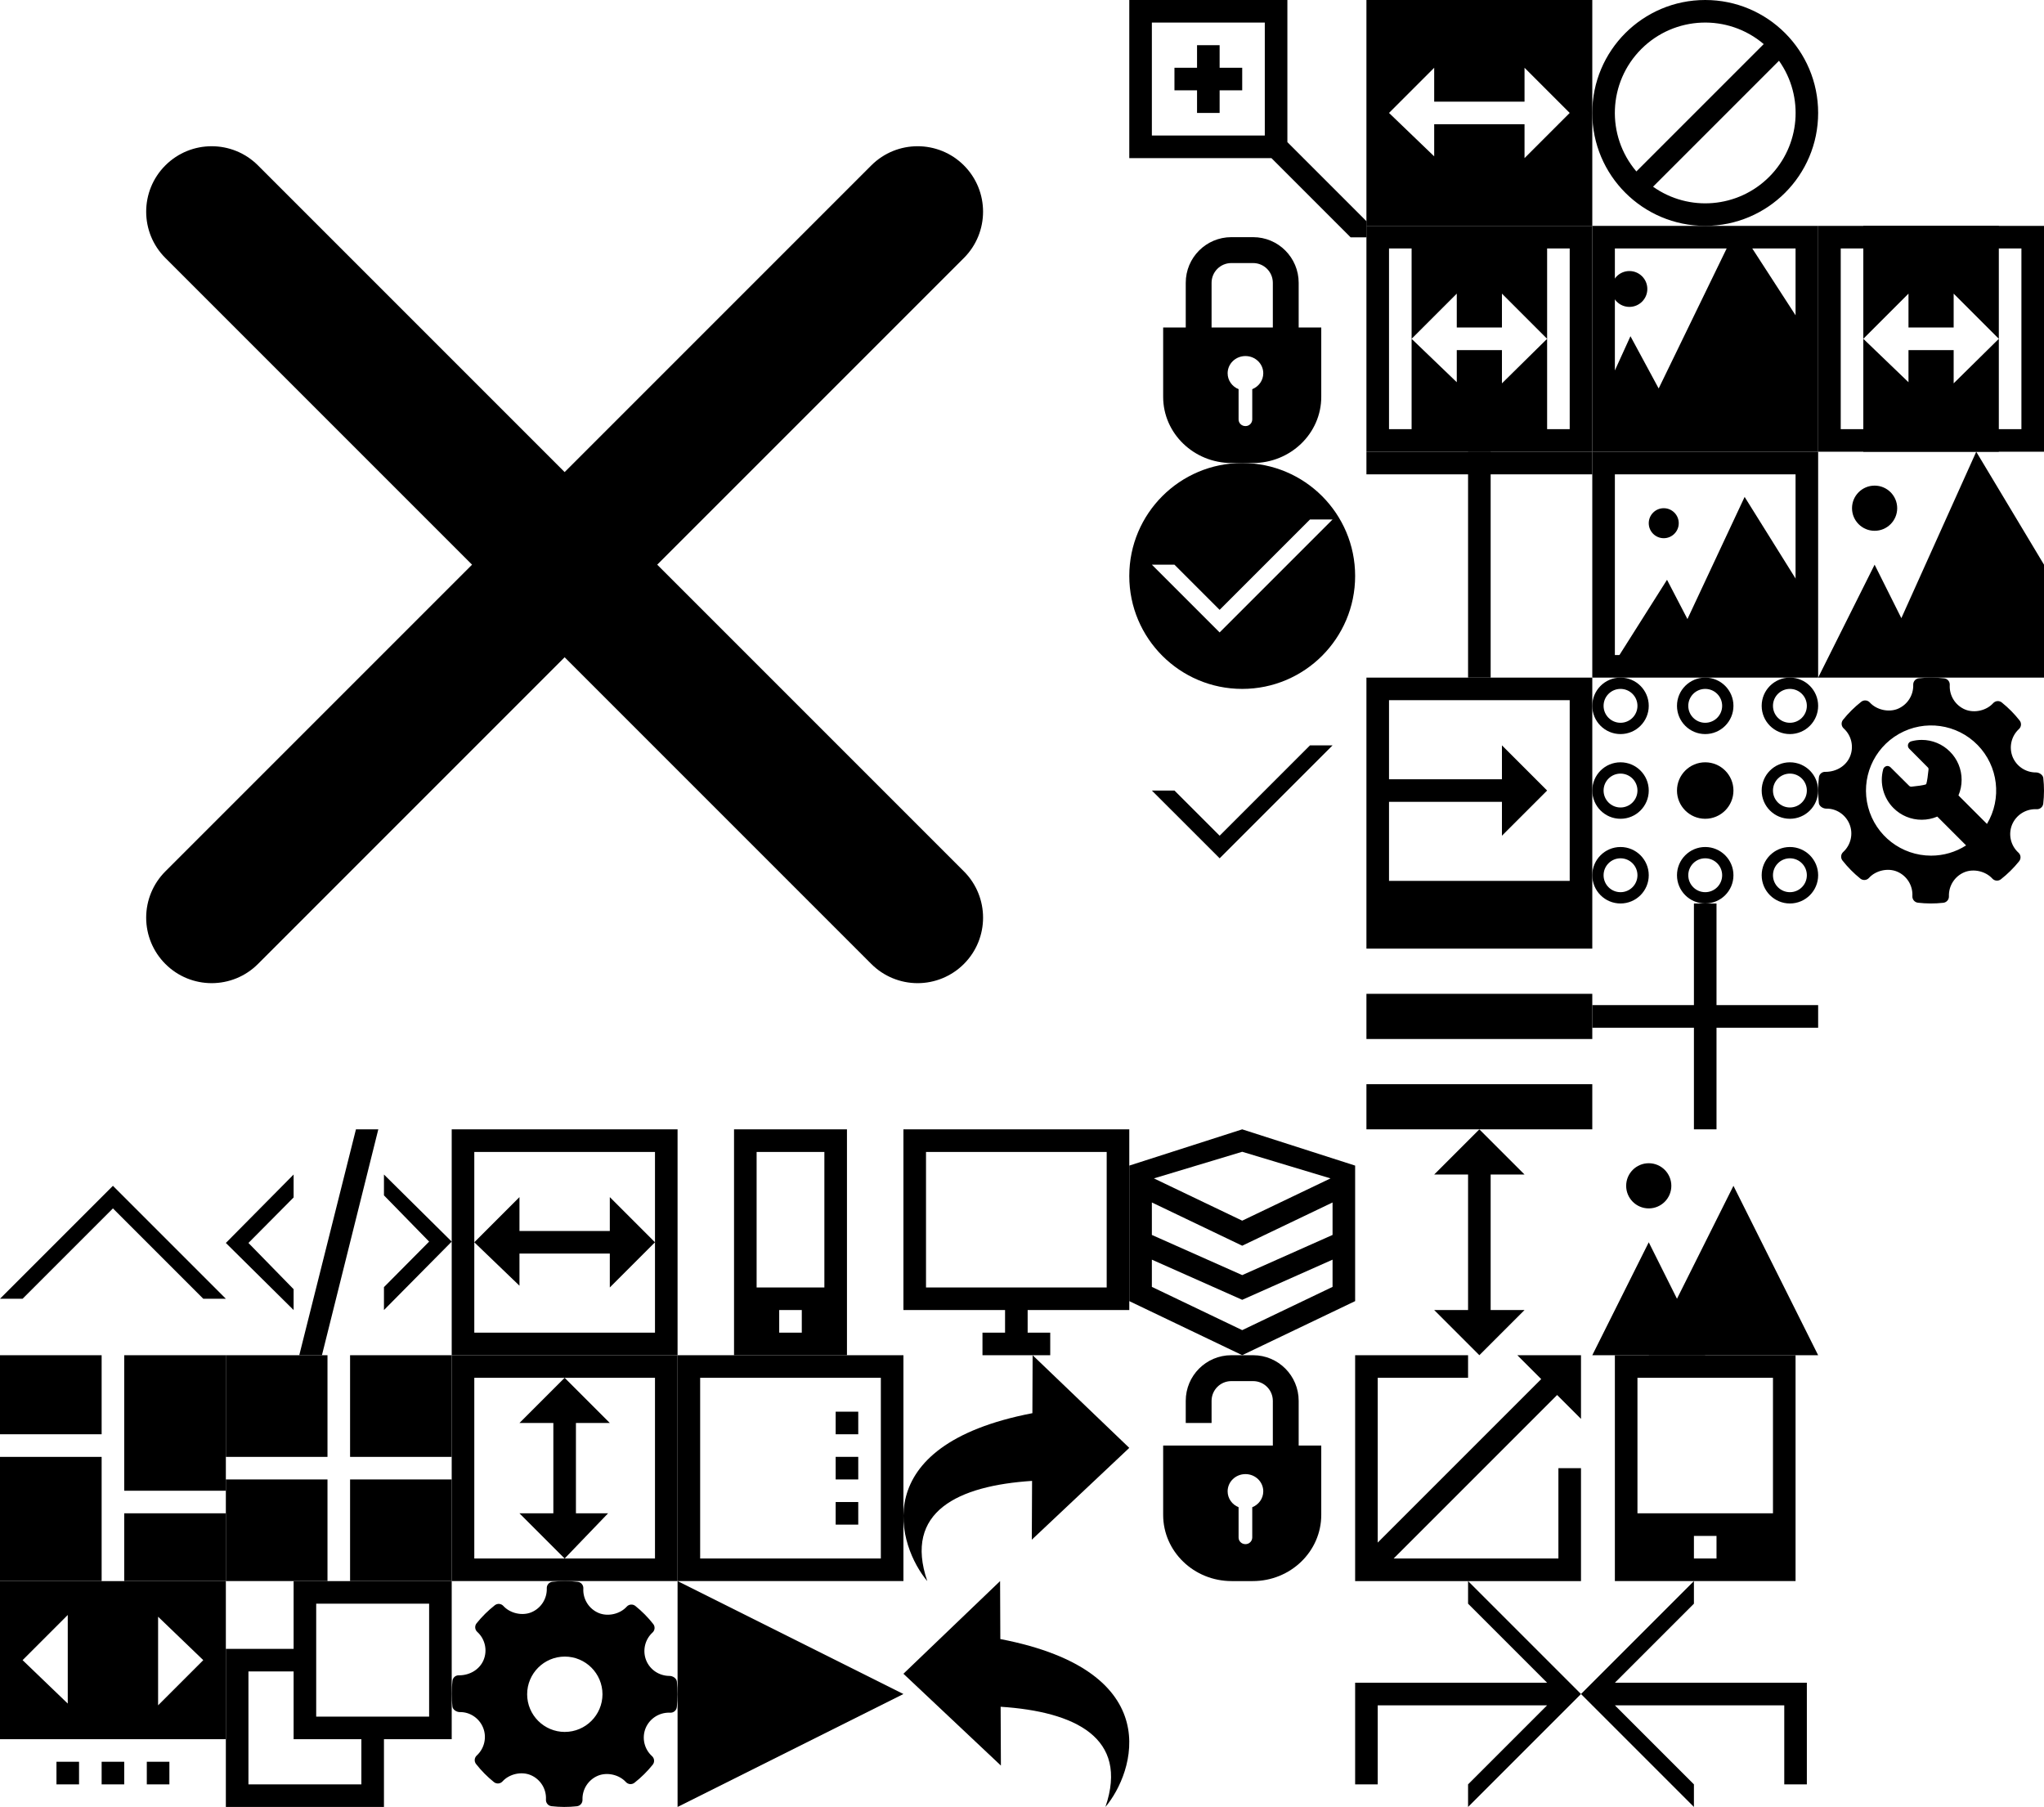
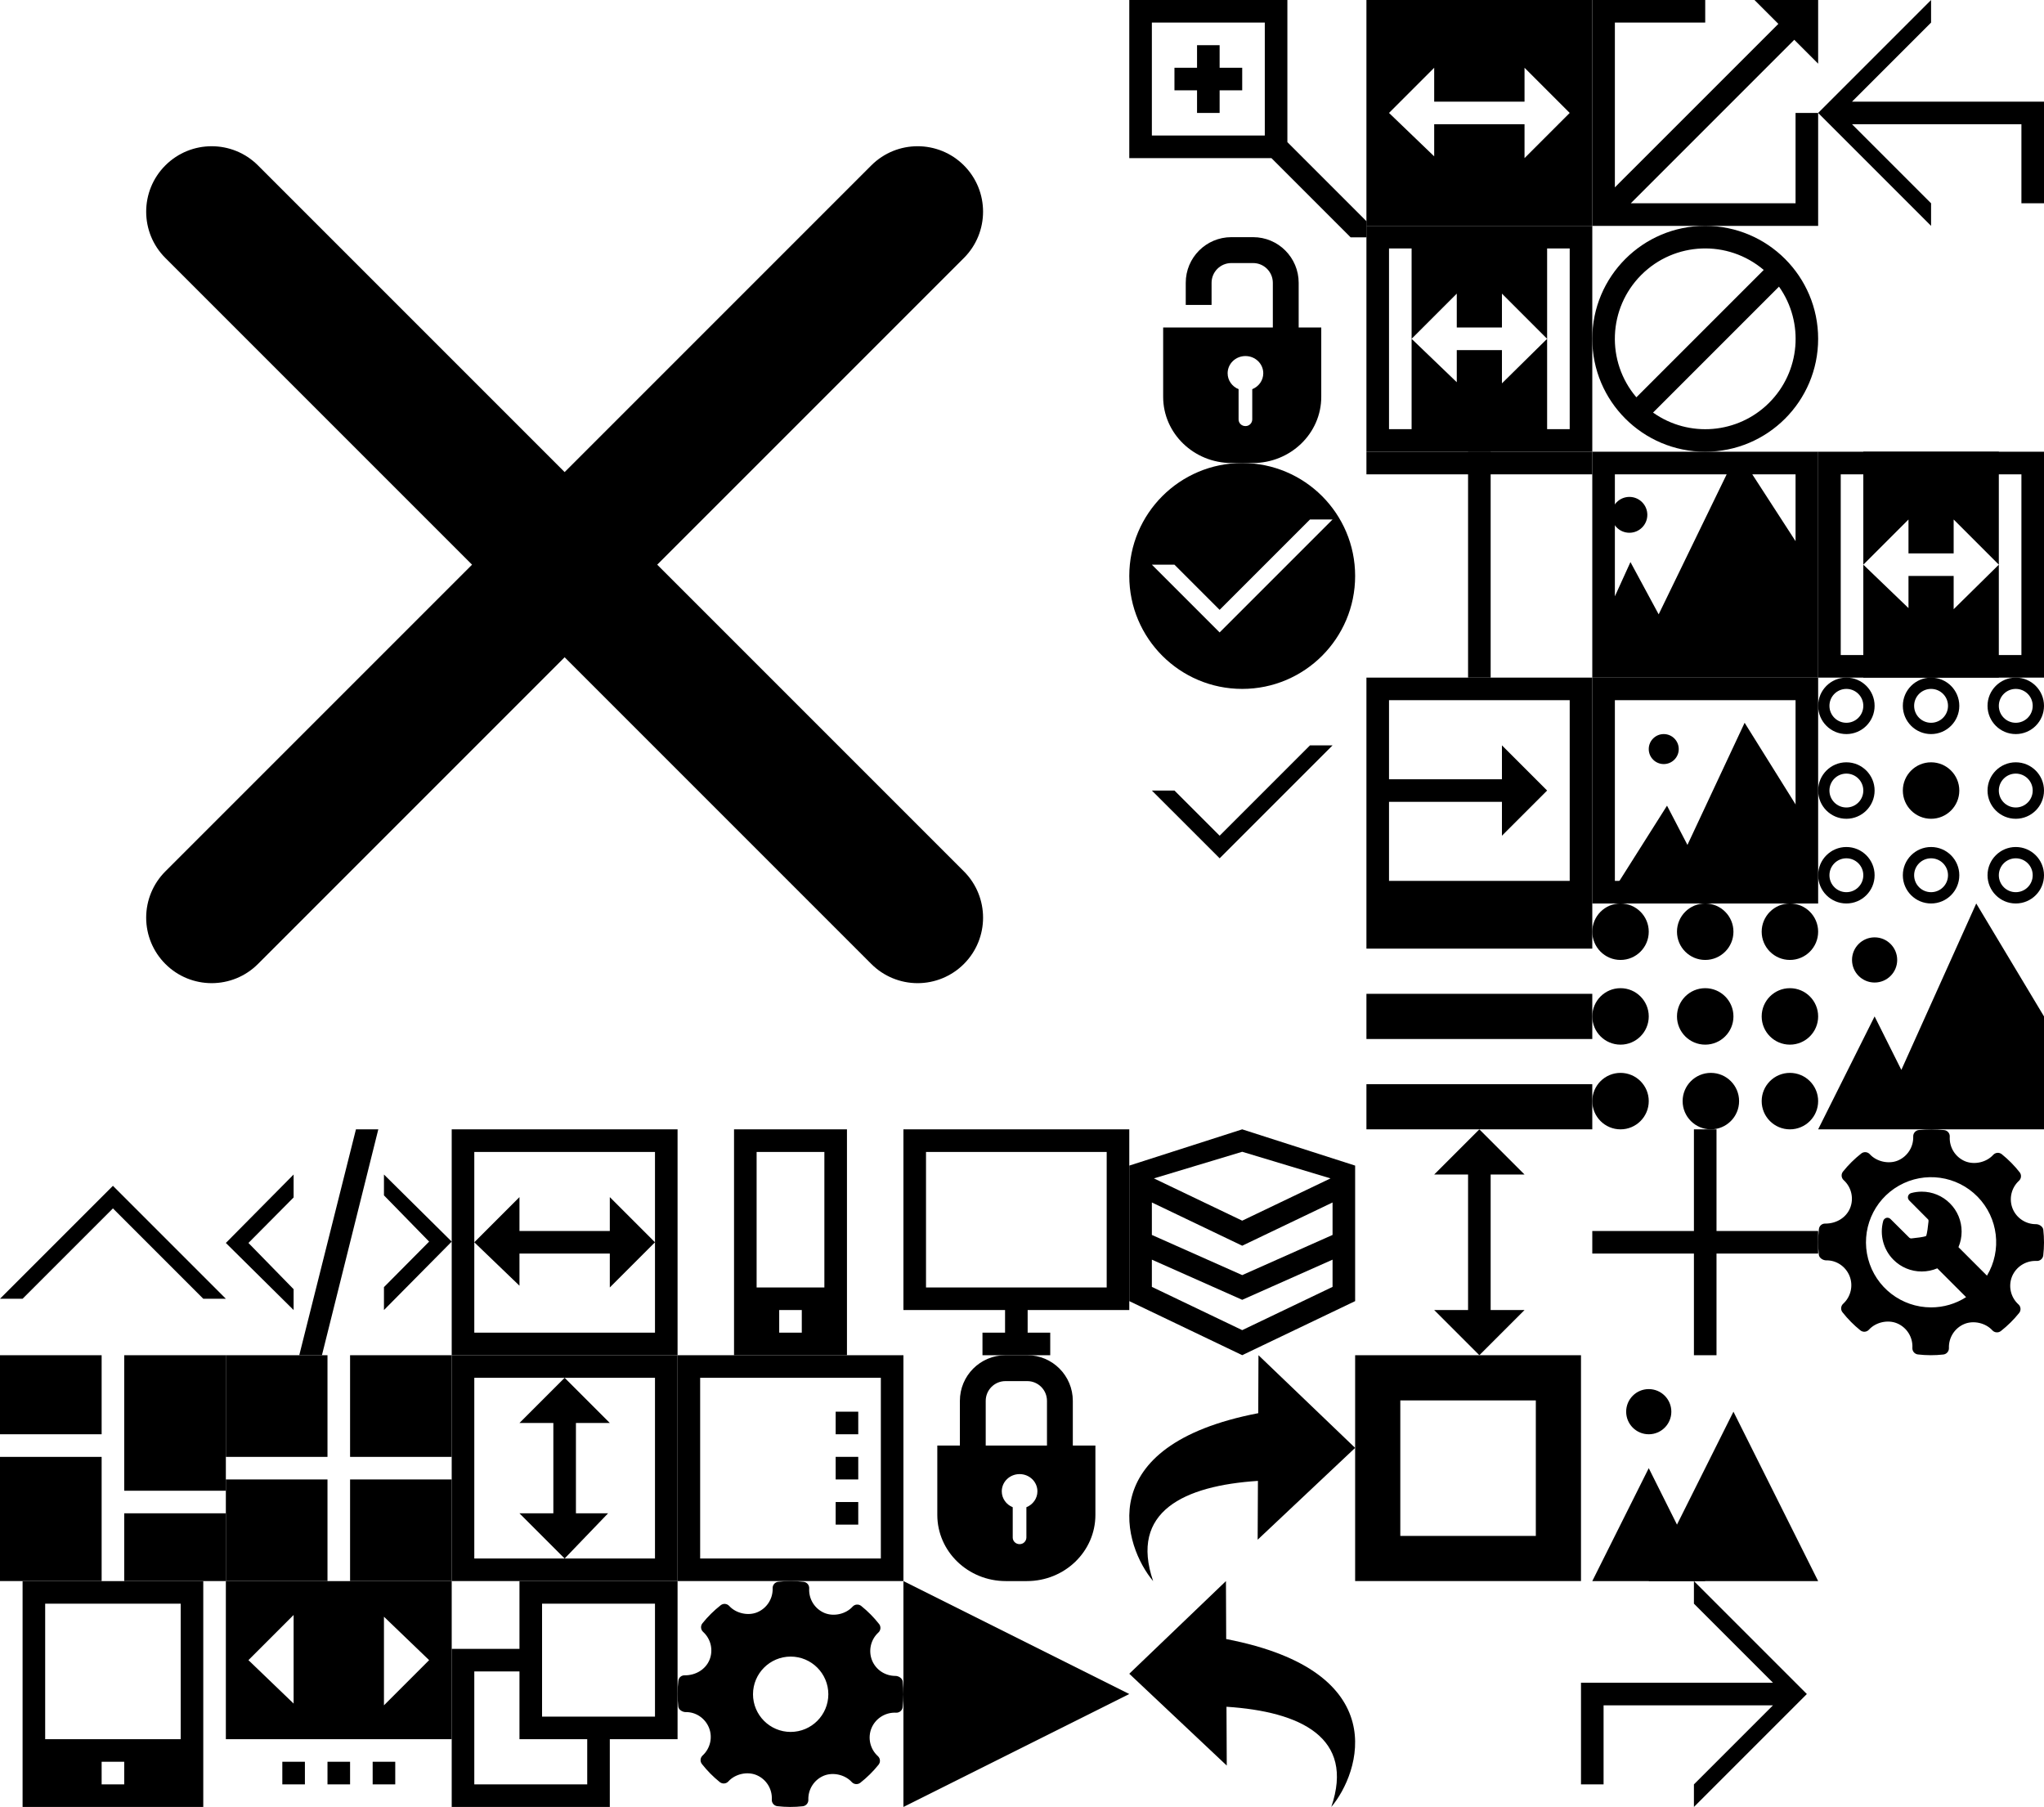
<svg xmlns="http://www.w3.org/2000/svg" width="181" height="160" viewBox="0 0 181 160">
-   <view id="A001-Tablet" viewBox="141 120 20 20" />
-   <svg width="20" height="20" viewBox="0 0 20 20" x="141" y="120">
+   <view id="A001-Tablet" viewBox="0 140 20 20" />
+   <svg width="20" height="20" viewBox="0 0 20 20" y="140">
    <path d="M4 14h12V2H4v12zM18 0v20H2V0h16zM9 16v2h2v-2H9z" fill-rule="evenodd" />
  </svg>
-   <view id="A002-Redo" viewBox="80 120 20 20" />
-   <svg width="20" height="20" viewBox="0 0 20 20" x="80" y="120">
+   <view id="A002-Redo" viewBox="100 120 20 20" />
+   <svg width="20" height="20" viewBox="0 0 20 20" x="100" y="120">
    <path d="M11.42 5.133L11.44 0l8.56 8.205-8.632 8.131.024-5.208C4.838 11.554.007 13.845 2.112 20-.423 17-3.486 8 11.419 5.133z" fill-rule="evenodd" />
  </svg>
-   <view id="A003-Undo" viewBox="80 140 20 20" />
-   <svg width="20" height="20" viewBox="0 0 20 20" x="80" y="140">
+   <view id="A003-Undo" viewBox="100 140 20 20" />
+   <svg width="20" height="20" viewBox="0 0 20 20" x="100" y="140">
    <path d="M8.581 5.133L8.56 0 0 8.205l8.632 8.131-.024-5.208c6.555.426 11.385 2.717 9.28 8.872 2.535-3 5.599-12-9.307-14.867z" fill-rule="evenodd" />
  </svg>
  <view id="A006-Save" viewBox="100 41 20 20" />
  <svg width="20" height="20" viewBox="0 0 20 20" x="100" y="41">
    <path d="M10 20C4.477 20 0 15.523 0 10S4.477 0 10 0s10 4.477 10 10-4.477 10-10 10zm6-15l-8 8-4-4H2l6 6L18 5h-2z" fill-rule="evenodd" />
  </svg>
  <view id="A006-Save-Clear" viewBox="100 61 20 20" />
  <svg width="20" height="20" viewBox="0 0 20 20" x="100" y="61">
    <path d="M4.002 9H2l6.002 6 10-10h-2l-8 8-4-4z" fill-rule="evenodd" />
  </svg>
  <view id="A007-Close" viewBox="0 100 20 20" />
  <svg width="20" height="20" viewBox="0 0 20 20" y="100">
    <path d="M2 15H0L10 5l10 10h-2l-8-8z" fill-rule="evenodd" />
  </svg>
  <view id="A008-Code" viewBox="20 100 20 20" />
  <svg width="20" height="20" viewBox="0 0 20 20" x="20" y="100">
    <g fill-rule="evenodd">
      <path d="M14 5.846V4l6 5.94L14 16v-2.03l4-4.03zM6 14.154V16l-6-5.94L6 4v2.03l-4 4.03zM8.508 20H6.5l5.02-20h1.98z" />
    </g>
  </svg>
  <view id="A009-Range" viewBox="40 100 20 20" />
  <svg width="20" height="20" viewBox="0 0 20 20" x="40" y="100">
    <g fill-rule="evenodd">
      <path d="M2 2v16h16V2H2zm18-2v20H0V0h20z" />
      <path d="M18 10l-4-4v3H6V6l-4 4 4 3.845V11h8v3z" />
    </g>
  </svg>
  <view id="A010-Mobile" viewBox="60 100 20 20" />
  <svg width="20" height="20" viewBox="0 0 20 20" x="60" y="100">
    <path d="M7 14h6V2H7v12zm8-14v20H5V0h10zM9 16v2h2v-2H9z" fill-rule="nonzero" />
  </svg>
  <view id="A011-Desktop" viewBox="80 100 20 20" />
  <svg width="20" height="20" viewBox="0 0 20 20" x="80" y="100">
    <path d="M9 18v-2H0V0h20v16h-9v2h2v2H7v-2h2zM2 2v12h16V2H2z" fill-rule="nonzero" />
  </svg>
  <view id="A012-Models-List" viewBox="100 100 20 20" />
  <svg width="20" height="20" viewBox="0 0 20 20" x="100" y="100">
    <path d="M2 11.539v2.41l8 3.83 8-3.83v-2.41l-8 3.555-8-3.555zM2 9.35l8 3.556 8-3.556V6.475l-8 3.829-8-3.83V9.35zm15.82-5.007L10 1.986 2.18 4.343 10 8.086l7.82-3.743zM20 3.3v11.91l-10 4.786L0 15.21v-12L10 0l10 3.21v.09z" fill-rule="evenodd" />
  </svg>
  <view id="B001-Full" viewBox="121 0 20 20" />
  <svg width="20" height="20" viewBox="0 0 20 20" x="121">
    <path d="M0 0h20v20H0V0zm18 10l-4-4v3H6V6l-4 4 4 3.845V11h8v3l4-4z" fill-rule="evenodd" />
  </svg>
  <view id="B002-Boxed" viewBox="121 20 20 20" />
  <svg width="20" height="20" viewBox="0 0 20 20" x="121" y="20">
    <path d="M4 2h12v16H4V2zm12 8l-4-4v3H8V6l-4 4 4 3.845V11h4v2.944L16 10zM2 2v16h16V2H2zm18-2v20H0V0h20z" fill-rule="nonzero" />
  </svg>
  <view id="B003-Text" viewBox="121 40 20 20" />
  <svg width="20" height="20" viewBox="0 0 20 20" x="121" y="40">
    <g fill-rule="evenodd">
      <path d="M20 20H0h20zM0 0h20v2H0z" />
      <path d="M11 0v20H9V0z" />
    </g>
  </svg>
  <view id="B005-RexModel" viewBox="121 60 20 20" />
  <svg width="20" height="20" viewBox="0 0 20 20" x="121" y="60">
    <path d="M2 11v7h16V2H2v7h10V6l4 4-4 4v-3H2zM0 0h20v20H0V0z" fill-rule="evenodd" />
  </svg>
  <view id="B006-Collapse" viewBox="121 80 20 20" />
  <svg width="20" height="20" viewBox="0 0 20 20" x="121" y="80">
    <g fill-rule="evenodd">
      <path d="M0 0h20v4H0zM0 8h20v4H0zM0 16h20v4H0z" />
    </g>
  </svg>
  <view id="B007-Move" viewBox="121 100 20 20" />
  <svg width="20" height="20" viewBox="0 0 20 20" x="121" y="100">
    <path d="M10 0L6 4h3v12H6l4 4 4-4h-3V4h3z" fill-rule="evenodd" />
  </svg>
  <view id="B010-Masonry" viewBox="0 120 20 20" />
  <svg width="20" height="20" viewBox="0 0 20 20" y="120">
    <g fill-rule="evenodd">
      <path d="M0 9h9v11H0zM11 14h9v6h-9zM11 0h9v12h-9zM0 0h9v7H0z" />
    </g>
  </svg>
  <view id="B011-Grid" viewBox="20 120 20 20" />
  <svg width="20" height="20" viewBox="0 0 20 20" x="20" y="120">
    <g fill-rule="evenodd">
      <path d="M0 0h9v9H0zM0 11h9v9H0zM11 0h9v9h-9zM11 11h9v9h-9z" />
    </g>
  </svg>
  <view id="B012-Full-Height" viewBox="40 120 20 20" />
  <svg width="20" height="20" viewBox="0 0 20 20" x="40" y="120">
    <g fill-rule="evenodd">
      <path d="M2 2v16h16V2H2zm18-2v20H0V0h20z" />
      <path d="M10 2L6 6h3v8H6l4 4 3.845-4H11V6h3z" />
    </g>
  </svg>
  <view id="B013-Row-ID" viewBox="60 120 20 20" />
  <svg width="20" height="20" viewBox="0 0 20 20" x="60" y="120">
    <g fill-rule="evenodd">
      <path d="M2 2v16h16V2H2zm18-2v20H0V0h20z" fill-rule="nonzero" />
      <path d="M14 5h2v2h-2zM14 9h2v2h-2zM14 13h2v2h-2z" />
    </g>
  </svg>
-   <view id="B014-Closed" viewBox="100 21 20 20" />
+   <view id="B014-Closed" viewBox="80 120 20 20" />
+   <svg width="20" height="20" viewBox="0 0 20 20" x="80" y="120">
+     <path d="M5 8V4.042A4.038 4.038 0 0 1 9.032 0h1.936C13.196 0 15 1.81 15 4.042V8h2v6.138C17 17.376 14.285 20 10.934 20H9.067C5.716 20 3 17.376 3 14.138V8h2zm2.287 0h5.425V4.042c-.001-.966-.78-1.747-1.744-1.749H9.032a1.75 1.75 0 0 0-1.745 1.749V8zm3.602 5.46c.572-.228.976-.772.976-1.408 0-.843-.707-1.525-1.578-1.525-.872 0-1.578.682-1.578 1.525 0 .634.4 1.178.97 1.408v2.685c0 .323.27.584.605.584a.595.595 0 0 0 .605-.584v-2.684z" fill-rule="evenodd" />
+   </svg>
+   <view id="B015-UnClosed" viewBox="100 21 20 20" />
  <svg width="20" height="20" viewBox="0 0 20 20" x="100" y="21">
-     <path d="M5 8V4.042A4.038 4.038 0 0 1 9.032 0h1.936C13.196 0 15 1.81 15 4.042V8h2v6.138C17 17.376 14.285 20 10.934 20H9.067C5.716 20 3 17.376 3 14.138V8h2zm2.287 0h5.425V4.042c-.001-.966-.78-1.747-1.744-1.749H9.032a1.75 1.75 0 0 0-1.745 1.749V8zm3.602 5.46c.572-.228.976-.772.976-1.408 0-.843-.707-1.525-1.578-1.525-.872 0-1.578.682-1.578 1.525 0 .634.4 1.178.97 1.408v2.685c0 .323.27.584.605.584a.595.595 0 0 0 .605-.584v-2.684z" fill-rule="evenodd" />
-   </svg>
-   <view id="B015-UnClosed" viewBox="100 120 20 20" />
-   <svg width="20" height="20" viewBox="0 0 20 20" x="100" y="120">
    <path d="M12.712 8V4.042c-.001-.966-.78-1.747-1.744-1.749H9.032a1.75 1.75 0 0 0-1.745 1.749V6H5V4.042A4.038 4.038 0 0 1 9.032 0h1.936C13.196 0 15 1.81 15 4.042V8h2v6.138C17 17.376 14.285 20 10.934 20H9.067C5.716 20 3 17.376 3 14.138V8h9.712zm-1.823 5.46c.572-.228.976-.772.976-1.408 0-.843-.707-1.525-1.578-1.525-.872 0-1.578.682-1.578 1.525 0 .634.4 1.178.97 1.408v2.685c0 .323.27.584.605.584a.595.595 0 0 0 .605-.584v-2.684z" fill-rule="evenodd" />
  </svg>
-   <view id="C001-Link" viewBox="120 120 20 20" />
+   <view id="B016-New-Adjacent-Row" viewBox="120 120 20 20" />
  <svg width="20" height="20" viewBox="0 0 20 20" x="120" y="120">
+     <path d="M4 4v12h12V4H4zM0 0h20v20H0V0z" fill-rule="evenodd" />
+   </svg>
+   <view id="C001-Link" viewBox="141 0 20 20" />
+   <svg width="20" height="20" viewBox="0 0 20 20" x="141">
    <path d="M2 16.59l.384-.385 5.637-5.636 8.456-8.455L14.363 0H20v5.637l-2.114-2.114-8.455 8.455-5.637 5.637-.386.385H18v-8h2v10H0V0h10v2H2v14.59z" fill-rule="evenodd" />
  </svg>
-   <view id="C002-No-Select" viewBox="141 0 20 20" />
-   <svg width="20" height="20" viewBox="0 0 20 20" x="141">
+   <view id="C002-No-Select" viewBox="141 20 20 20" />
+   <svg width="20" height="20" viewBox="0 0 20 20" x="141" y="20">
    <path d="M5.381 16.533A8 8 0 0 0 16.533 5.38L5.38 16.533zM3.904 15.18L15.181 3.904A8 8 0 0 0 3.904 15.181zM10 20C4.477 20 0 15.523 0 10S4.477 0 10 0s10 4.477 10 10-4.477 10-10 10z" fill-rule="nonzero" />
  </svg>
-   <view id="C003-Image-Full" viewBox="141 20 20 20" />
-   <svg width="20" height="20" viewBox="0 0 20 20" x="141" y="20">
+   <view id="C003-Image-Full" viewBox="141 40 20 20" />
+   <svg width="20" height="20" viewBox="0 0 20 20" x="141" y="40">
    <g fill-rule="evenodd">
      <path d="M11.9 2H2v10.803L3.38 9.77l2.498 4.628L11.9 2zm2.267 0L18 7.918V2h-3.833zM20 0v20H0V0h20z" />
      <circle cx="3.287" cy="5.587" r="1.587" />
    </g>
  </svg>
-   <view id="C004-Image-Natural" viewBox="141 40 20 20" />
-   <svg width="20" height="20" viewBox="0 0 20 20" x="141" y="40">
+   <view id="C004-Image-Natural" viewBox="141 60 20 20" />
+   <svg width="20" height="20" viewBox="0 0 20 20" x="141" y="60">
    <g transform="translate(1 1)" fill-rule="evenodd">
      <path d="M7.426 13.815L12.49 3l4.6 7.37v7.307H9.435L1 17.64l4.618-7.302z" />
      <circle cx="5.328" cy="5.328" r="1.328" />
      <path d="M1 1v16h16V1H1zm18-2v20H-1V-1h20z" />
    </g>
  </svg>
-   <view id="C005-Layout" viewBox="141 60 20 20" />
-   <svg width="20" height="20" viewBox="0 0 20 20" x="141" y="60">
-     <g fill-rule="evenodd">
-       <path d="M17.5 5a2.5 2.5 0 1 1 0-5 2.5 2.5 0 0 1 0 5zm0-1a1.5 1.5 0 1 0 0-3 1.5 1.5 0 0 0 0 3zM17.5 12.5a2.5 2.5 0 1 1 0-5 2.5 2.5 0 0 1 0 5zm0-1a1.5 1.5 0 1 0 0-3 1.5 1.5 0 0 0 0 3zM17.5 20a2.5 2.5 0 1 1 0-5 2.5 2.5 0 0 1 0 5zm0-1a1.5 1.5 0 1 0 0-3 1.5 1.5 0 0 0 0 3zM2.5 5a2.5 2.5 0 1 1 0-5 2.5 2.5 0 0 1 0 5zm0-1a1.5 1.5 0 1 0 0-3 1.5 1.5 0 0 0 0 3zM2.5 12.5a2.5 2.5 0 1 1 0-5 2.5 2.5 0 0 1 0 5zm0-1a1.5 1.5 0 1 0 0-3 1.5 1.5 0 0 0 0 3zM2.5 20a2.5 2.5 0 1 1 0-5 2.5 2.5 0 0 1 0 5zm0-1a1.5 1.5 0 1 0 0-3 1.5 1.5 0 0 0 0 3zM10 5a2.5 2.5 0 1 1 0-5 2.5 2.5 0 0 1 0 5zm0-1a1.5 1.5 0 1 0 0-3 1.5 1.5 0 0 0 0 3zM10 12.5a2.5 2.5 0 1 1 0-5 2.5 2.5 0 0 1 0 5zM10 20a2.5 2.5 0 1 1 0-5 2.5 2.5 0 0 1 0 5zm0-1a1.5 1.5 0 1 0 0-3 1.5 1.5 0 0 0 0 3z" />
-     </g>
-   </svg>
-   <view id="Z001-Plus" viewBox="141 80 20 20" />
+   <view id="C005-Layout" viewBox="141 80 20 20" />
  <svg width="20" height="20" viewBox="0 0 20 20" x="141" y="80">
+     <g fill-rule="evenodd">
+       <path d="M10 12.5a2.5 2.5 0 1 1 0-5 2.5 2.5 0 0 1 0 5zM17.5 5a2.5 2.5 0 1 1 0-5 2.5 2.5 0 0 1 0 5zM17.5 12.5a2.5 2.5 0 1 1 0-5 2.5 2.5 0 0 1 0 5zM2.5 12.5a2.5 2.5 0 1 1 0-5 2.5 2.5 0 0 1 0 5zM17.5 20a2.5 2.5 0 1 1 0-5 2.5 2.5 0 0 1 0 5zM10.5 20a2.5 2.5 0 1 1 0-5 2.5 2.5 0 0 1 0 5zM10 5a2.5 2.5 0 1 1 0-5 2.5 2.5 0 0 1 0 5zM2.5 20a2.5 2.5 0 1 1 0-5 2.5 2.5 0 0 1 0 5zM2.5 5a2.5 2.5 0 1 1 0-5 2.5 2.5 0 0 1 0 5z" />
+     </g>
+   </svg>
+   <view id="Z001-Plus" viewBox="141 100 20 20" />
+   <svg width="20" height="20" viewBox="0 0 20 20" x="141" y="100">
    <path d="M9 9V0h2v9h9v2h-9v9H9v-9H0V9h9zm1 1.25V15v-4.75z" fill-rule="nonzero" />
  </svg>
-   <view id="Z002-Image-Full" viewBox="141 100 20 20" />
-   <svg width="20" height="20" viewBox="0 0 20 20" x="141" y="100">
+   <view id="Z002-Image-Full" viewBox="141 120 20 20" />
+   <svg width="20" height="20" viewBox="0 0 20 20" x="141" y="120">
    <g transform="translate(0 3)" fill-rule="evenodd">
      <path d="M5 7l5 10H0z" />
      <path d="M12.5 2L20 17H5z" />
      <circle cx="5" cy="2" r="2" />
    </g>
  </svg>
  <view id="Z003-Close" viewBox="0 0 100 100" />
  <svg width="100" height="100" viewBox="0 0 100 100">
    <path d="M85.355 77.157L58.198 50l27.156-27.155a5.8 5.8 0 0 0 .001-8.2 5.8 5.8 0 0 0-8.199 0L50 41.802 22.843 14.645a5.802 5.802 0 0 0-8.199 0 5.795 5.795 0 0 0 0 8.199l27.157 27.157-27.156 27.155a5.792 5.792 0 0 0 0 8.2 5.795 5.795 0 0 0 8.199 0l27.155-27.157 27.157 27.157a5.794 5.794 0 0 0 8.199 0 5.8 5.8 0 0 0 0-8.2z" fill-rule="nonzero" />
  </svg>
-   <view id="Z003-RexSlider" viewBox="0 140 20 20" />
-   <svg width="20" height="20" viewBox="0 0 20 20" y="140">
+   <view id="Z003-RexSlider" viewBox="20 140 20 20" />
+   <svg width="20" height="20" viewBox="0 0 20 20" x="20" y="140">
    <g fill-rule="evenodd">
      <path d="M0 0h20v14H0V0zm6 3L2 7l4 3.845V3zm8 8l4-4-4-3.845V11zM5 16h2v2H5zM9 16h2v2H9zM13 16h2v2h-2z" />
    </g>
  </svg>
-   <view id="Z004-Copy" viewBox="20 140 20 20" />
-   <svg width="20" height="20" viewBox="0 0 20 20" x="20" y="140">
+   <view id="Z004-Copy" viewBox="40 140 20 20" />
+   <svg width="20" height="20" viewBox="0 0 20 20" x="40" y="140">
    <path d="M13 12h5V2H8v10h5zm-1 2H6V8H2v10h10v-4zM6 6V0h14v14h-6v6H0V6h6z" fill-rule="evenodd" />
  </svg>
-   <view id="Z005-Setting" viewBox="40 140 20 20" />
-   <svg width="20" height="20" viewBox="0 0 20 20" x="40" y="140">
+   <view id="Z005-Setting" viewBox="60 140 20 20" />
+   <svg width="20" height="20" viewBox="0 0 20 20" x="60" y="140">
    <path d="M19.937 8.89c-.031-.282-.359-.493-.642-.493-.917 0-1.73-.538-2.071-1.37a2.227 2.227 0 0 1 .56-2.473.555.555 0 0 0 .06-.754 9.895 9.895 0 0 0-1.584-1.6.557.557 0 0 0-.76.062c-.596.66-1.667.905-2.495.56A2.221 2.221 0 0 1 11.655.65a.555.555 0 0 0-.491-.584A9.984 9.984 0 0 0 8.914.06a.556.556 0 0 0-.495.572 2.225 2.225 0 0 1-1.37 2.133c-.817.334-1.88.091-2.475-.563a.558.558 0 0 0-.755-.064 9.933 9.933 0 0 0-1.617 1.6.556.556 0 0 0 .06.76c.695.63.92 1.633.558 2.495-.345.822-1.198 1.352-2.175 1.352a.544.544 0 0 0-.578.49 10.017 10.017 0 0 0-.004 2.275c.031.282.369.491.655.491.871-.022 1.707.517 2.058 1.37.35.853.125 1.847-.56 2.474a.556.556 0 0 0-.06.753c.465.592.998 1.13 1.582 1.6.23.185.563.16.761-.06.598-.661 1.67-.906 2.493-.56a2.218 2.218 0 0 1 1.353 2.17.555.555 0 0 0 .49.584 9.94 9.94 0 0 0 2.25.006.557.557 0 0 0 .496-.572 2.223 2.223 0 0 1 1.368-2.133c.823-.336 1.882-.09 2.477.563a.559.559 0 0 0 .754.064 9.956 9.956 0 0 0 1.618-1.6.555.555 0 0 0-.06-.76 2.216 2.216 0 0 1-.56-2.495 2.239 2.239 0 0 1 2.046-1.355l.124.003a.557.557 0 0 0 .585-.49c.088-.752.09-1.517.004-2.274zm-9.921 4.467A3.34 3.34 0 0 1 6.68 10.02a3.34 3.34 0 0 1 3.336-3.335 3.34 3.34 0 0 1 3.335 3.335 3.34 3.34 0 0 1-3.335 3.336z" fill-rule="evenodd" />
  </svg>
-   <view id="Z006-Video" viewBox="60 140 20 20" />
-   <svg width="20" height="20" viewBox="0 0 20 20" x="60" y="140">
+   <view id="Z006-Video" viewBox="80 140 20 20" />
+   <svg width="20" height="20" viewBox="0 0 20 20" x="80" y="140">
    <path d="M20 10L0 20V0z" fill-rule="evenodd" />
  </svg>
  <view id="Z007-Zoom" viewBox="100 0 21 21" />
  <svg width="21" height="21" viewBox="0 0 21 21" x="100">
    <path d="M14 12.586l7.014 7.014v1.385l-.03.03H19.6L12.586 14H0V0h14v12.586zM2 2v10h10V2H2zm6 4h2v2H8v2H6V8H4V6h2V4h2v2z" fill-rule="evenodd" />
  </svg>
-   <view id="_A001-Tablet" viewBox="100 140 20 20" />
-   <svg width="20" height="20" viewBox="0 0 20 20" x="100" y="140">
+   <view id="_A001-Tablet" viewBox="120 140 20 20" />
+   <svg width="20" height="20" viewBox="0 0 20 20" x="120" y="140">
    <path d="M3 1h14v18H3z" fill="none" fill-rule="evenodd" />
  </svg>
-   <view id="_A002-Redo" viewBox="120 140 20 20" />
-   <svg width="20" height="20" viewBox="0 0 20 20" x="120" y="140">
+   <view id="_A002-Redo" viewBox="140 140 20 20" />
+   <svg width="20" height="20" viewBox="0 0 20 20" x="140" y="140">
    <path d="M17 11H2v7H0V9h17l-7-7V0l10 10-10 10v-2l7-7z" fill-rule="evenodd" />
  </svg>
-   <view id="_A003-Undo" viewBox="140 140 20 20" />
-   <svg width="20" height="20" viewBox="0 0 20 20" x="140" y="140">
+   <view id="_A003-Undo" viewBox="161 0 20 20" />
+   <svg width="20" height="20" viewBox="0 0 20 20" x="161">
    <path d="M3 11h15v7h2V9H3l7-7V0L0 10l10 10v-2l-7-7z" fill-rule="evenodd" />
  </svg>
-   <view id="_A010-Mobile" viewBox="161 0 20 20" />
-   <svg width="20" height="20" viewBox="0 0 20 20" x="161">
+   <view id="_A010-Mobile" viewBox="161 20 20 20" />
+   <svg width="20" height="20" viewBox="0 0 20 20" x="161" y="20">
    <path d="M6 1h8v18H6z" fill="none" fill-rule="evenodd" />
  </svg>
-   <view id="_B002-Boxed" viewBox="161 20 20 20" />
-   <svg width="20" height="20" viewBox="0 0 20 20" x="161" y="20">
+   <view id="_B002-Boxed" viewBox="161 40 20 20" />
+   <svg width="20" height="20" viewBox="0 0 20 20" x="161" y="40">
    <g fill-rule="nonzero">
      <path d="M4 0h12v20H4V0zm12 10l-4-4v3H8V6l-4 4 4 3.845V11h4v2.944L16 10z" />
      <path d="M2 2v16h16V2H2zm18-2v20H0V0h20z" />
    </g>
  </svg>
-   <view id="_Z002-Image-Full" viewBox="161 40 20 20" />
-   <svg width="20" height="20" viewBox="0 0 20 20" x="161" y="40">
+   <view id="_C005-Layout" viewBox="161 60 20 20" />
+   <svg width="20" height="20" viewBox="0 0 20 20" x="161" y="60">
+     <g fill-rule="evenodd">
+       <path d="M17.5 5a2.5 2.5 0 1 1 0-5 2.5 2.5 0 0 1 0 5zm0-1a1.5 1.5 0 1 0 0-3 1.5 1.5 0 0 0 0 3zM17.5 12.5a2.5 2.5 0 1 1 0-5 2.5 2.5 0 0 1 0 5zm0-1a1.5 1.5 0 1 0 0-3 1.5 1.5 0 0 0 0 3zM17.5 20a2.5 2.5 0 1 1 0-5 2.5 2.5 0 0 1 0 5zm0-1a1.5 1.5 0 1 0 0-3 1.5 1.5 0 0 0 0 3zM2.5 5a2.5 2.5 0 1 1 0-5 2.5 2.5 0 0 1 0 5zm0-1a1.5 1.5 0 1 0 0-3 1.5 1.5 0 0 0 0 3zM2.5 12.5a2.5 2.5 0 1 1 0-5 2.5 2.5 0 0 1 0 5zm0-1a1.5 1.5 0 1 0 0-3 1.5 1.5 0 0 0 0 3zM2.5 20a2.5 2.5 0 1 1 0-5 2.5 2.5 0 0 1 0 5zm0-1a1.5 1.5 0 1 0 0-3 1.5 1.5 0 0 0 0 3zM10 5a2.5 2.5 0 1 1 0-5 2.5 2.5 0 0 1 0 5zm0-1a1.5 1.5 0 1 0 0-3 1.5 1.5 0 0 0 0 3zM10 12.5a2.5 2.5 0 1 1 0-5 2.5 2.5 0 0 1 0 5zM10 20a2.5 2.5 0 1 1 0-5 2.5 2.5 0 0 1 0 5zm0-1a1.5 1.5 0 1 0 0-3 1.5 1.5 0 0 0 0 3z" />
+     </g>
+   </svg>
+   <view id="_Z002-Image-Full" viewBox="161 80 20 20" />
+   <svg width="20" height="20" viewBox="0 0 20 20" x="161" y="80">
    <g fill-rule="evenodd">
      <path d="M7.368 14.737L14 0l6.026 10.043V20H0l5-10 2.368 4.737zM20 20H0h20z" />
      <circle cx="5" cy="5" r="2" />
    </g>
  </svg>
-   <view id="_Z005-Setting" viewBox="161 60 20 20" />
-   <svg width="20" height="20" viewBox="0 0 20 20" x="161" y="60">
+   <view id="_Z005-Setting" viewBox="161 100 20 20" />
+   <svg width="20" height="20" viewBox="0 0 20 20" x="161" y="100">
    <g fill-rule="evenodd">
      <path d="M20 20H0h20z" />
      <path d="M118.664 48.116c-.169-1.49-1.923-2.61-3.44-2.61-4.902 0-9.253-2.851-11.078-7.263-1.862-4.517-.66-9.785 2.992-13.104a2.926 2.926 0 0 0 .326-3.998 52.712 52.712 0 0 0-8.475-8.48 3 3 0 0 0-4.067.326c-3.188 3.499-8.917 4.799-13.343 2.97-4.605-1.92-7.512-6.544-7.226-11.508.094-1.56-1.057-2.915-2.627-3.096a53.892 53.892 0 0 0-12.036-.031 2.96 2.96 0 0 0-2.649 3.033 11.788 11.788 0 0 1-7.326 11.308c-4.373 1.77-10.062.48-13.244-2.989a3.002 3.002 0 0 0-4.037-.335 52.947 52.947 0 0 0-8.655 8.477 2.929 2.929 0 0 0 .319 4.027c3.724 3.341 4.925 8.654 2.991 13.225-1.846 4.357-6.413 7.164-11.64 7.164-1.697-.054-2.904 1.075-3.092 2.603a52.635 52.635 0 0 0-.022 12.051c.169 1.496 1.975 2.608 3.508 2.608 4.66-.118 9.131 2.738 11.01 7.261 1.868 4.518.665 9.783-2.993 13.107a2.923 2.923 0 0 0-.325 3.993 52.897 52.897 0 0 0 8.463 8.483 2.995 2.995 0 0 0 4.072-.32c3.202-3.507 8.929-4.805 13.337-2.971 4.619 1.914 7.524 6.537 7.24 11.502a2.95 2.95 0 0 0 2.625 3.097c2.045.237 4.101.354 6.163.354a53.54 53.54 0 0 0 5.874-.322 2.959 2.959 0 0 0 2.647-3.035c-.18-4.912 2.767-9.455 7.321-11.302 4.403-1.782 10.066-.478 13.25 2.985a3.008 3.008 0 0 0 4.038.335 53.017 53.017 0 0 0 8.654-8.478 2.924 2.924 0 0 0-.318-4.028c-3.724-3.34-4.931-8.655-2.998-13.22 1.818-4.299 6.215-7.185 10.944-7.185l.662.017c1.535.124 2.946-1.048 3.132-2.6.472-3.983.477-8.037.023-12.051zM65.5 84.556c-17.035 0-30.844-13.68-30.844-30.555S48.466 23.446 65.5 23.446s30.843 13.68 30.843 30.555a30.187 30.187 0 0 1-4.362 15.666l-13.506-13.38a18.535 18.535 0 0 0 1.494-7.314c0-5.004-1.967-9.708-5.54-13.245-3.57-3.538-8.318-5.486-13.368-5.486-1.686 0-3.363.222-4.986.66a2.132 2.132 0 0 0-1.481 1.478c-.194.721.024 1.46.594 2.025 0 0 6.667 6.656 8.898 8.866.234.231.233.783.2.982l-.02.146c-.225 2.43-.659 5.346-1.017 6.467-.048.047-.093.087-.142.135l-.148.15c-1.146.365-4.136.8-6.627 1.02v-.013l-.112.028a1.432 1.432 0 0 1-1.131-.426c-2.322-2.3-8.728-8.6-8.728-8.6-.575-.568-1.165-.688-1.557-.688-.916 0-1.736.656-1.994 1.596-1.764 6.465.106 13.42 4.88 18.15 3.572 3.537 8.32 5.486 13.371 5.486 2.58 0 5.079-.512 7.384-1.48l13.652 13.524A30.899 30.899 0 0 1 65.5 84.555zM19.937 8.89c-.031-.281-.36-.493-.643-.493a2.22 2.22 0 0 1-2.07-1.37 2.228 2.228 0 0 1 .559-2.473.556.556 0 0 0 .06-.754 9.9 9.9 0 0 0-1.583-1.6.557.557 0 0 0-.76.062c-.597.66-1.667.905-2.495.56A2.221 2.221 0 0 1 11.655.65a.555.555 0 0 0-.491-.584A9.98 9.98 0 0 0 8.914.06a.557.557 0 0 0-.495.572 2.225 2.225 0 0 1-1.37 2.134c-.817.333-1.88.09-2.475-.564a.557.557 0 0 0-.755-.064 9.941 9.941 0 0 0-1.617 1.6.556.556 0 0 0 .06.76c.695.63.92 1.633.558 2.495-.345.822-1.198 1.352-2.175 1.352a.544.544 0 0 0-.578.49 10.024 10.024 0 0 0-.004 2.275c.031.282.369.492.655.492.871-.023 1.707.516 2.058 1.37.35.852.125 1.846-.56 2.473a.555.555 0 0 0-.06.753c.465.592.998 1.13 1.582 1.6.23.185.562.16.761-.06.598-.661 1.669-.906 2.493-.56a2.218 2.218 0 0 1 1.353 2.17.555.555 0 0 0 .49.584 9.912 9.912 0 0 0 2.25.006.557.557 0 0 0 .496-.572 2.223 2.223 0 0 1 1.368-2.133c.823-.336 1.881-.09 2.477.563a.558.558 0 0 0 .754.064 9.954 9.954 0 0 0 1.618-1.6.555.555 0 0 0-.06-.76 2.216 2.216 0 0 1-.56-2.494 2.238 2.238 0 0 1 2.046-1.356l.123.003a.557.557 0 0 0 .586-.49 9.98 9.98 0 0 0 .004-2.274zM10 15.765a5.765 5.765 0 1 1 4.95-2.809l-2.525-2.524c.183-.431.28-.898.28-1.38a3.51 3.51 0 0 0-1.036-2.5A3.511 3.511 0 0 0 9.17 5.517c-.315 0-.628.042-.932.125a.4.4 0 0 0-.277.279.39.39 0 0 0 .111.382S9.32 7.559 9.736 7.976c.043.043.043.147.037.185l-.004.027c-.042.459-.123 1.01-.19 1.22l-.026.026-.028.029c-.214.068-.773.15-1.239.192v-.002l-.02.005a.266.266 0 0 1-.211-.08c-.435-.435-1.632-1.623-1.632-1.623a.407.407 0 0 0-.291-.13.396.396 0 0 0-.373.301c-.33 1.22.02 2.532.912 3.424a3.512 3.512 0 0 0 2.5 1.036c.481 0 .949-.097 1.38-.28l2.551 2.552a5.736 5.736 0 0 1-3.102.907z" fill-rule="nonzero" />
    </g>
  </svg>
</svg>
